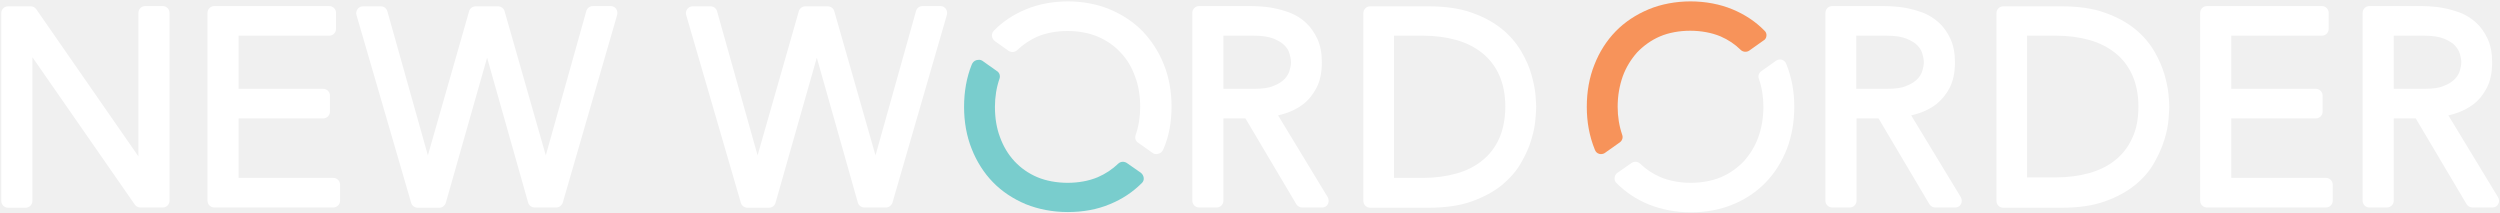
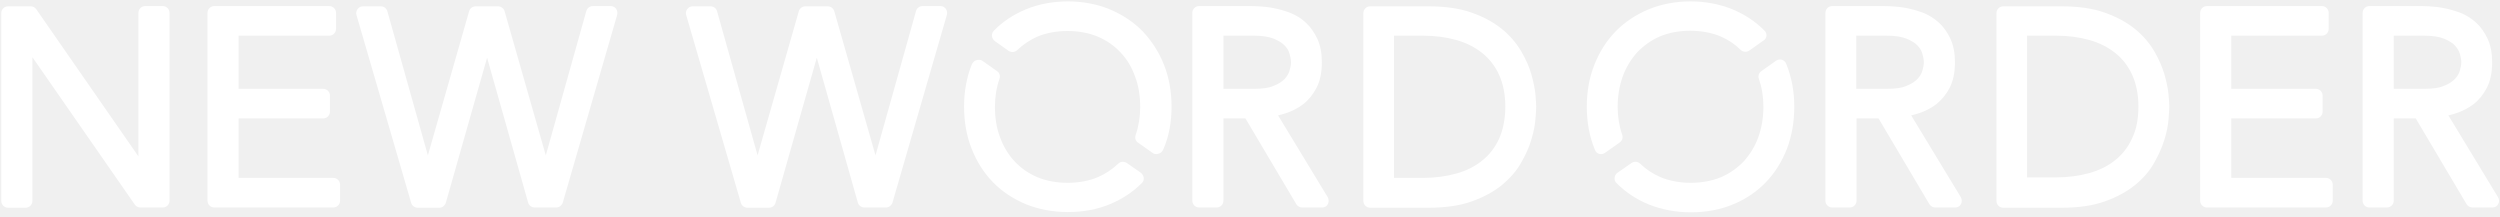
- <svg xmlns="http://www.w3.org/2000/svg" width="988px" height="84px" viewBox="0 0 988 84" version="1.1">
+ <svg xmlns="http://www.w3.org/2000/svg" width="300px" height="26px" viewBox="0 0 300 26" version="1.1">
  <g id="Page-1" stroke="none" stroke-width="1" fill="none" fill-rule="evenodd">
-     <g id="nwo-horizontal-rgb-copy">
-       <path d="M67,79.3 L67,5.1 C67,3.6 65.8,2.4 64.3,2.4 L57.4,2.4 C55.9,2.4 54.7,3.6 54.7,5.1 L54.7,61.8 L14.3,3.6 C13.8,2.9 13,2.5 12.1,2.5 L3.2,2.5 C1.7,2.5 0.5,3.7 0.5,5.2 L0.5,79.4 C0.5,80.9 1.7,82.1 3.2,82.1 L10.1,82.1 C11.6,82.1 12.8,80.9 12.8,79.4 L12.8,22.6 L53.3,80.9 C53.8,81.6 54.6,82 55.5,82 L64.4,82 C65.8,82 67,80.8 67,79.3" id="Path" fill="#FFFFFF" />
-       <path d="M134.4,79.3 L134.4,73 C134.4,71.5 133.2,70.3 131.7,70.3 L94.3,70.3 L94.3,46.8 L127.7,46.8 C129.2,46.8 130.4,45.6 130.4,44.1 L130.4,37.8 C130.4,36.3 129.2,35.1 127.7,35.1 L94.3,35.1 L94.3,14.1 L130.1,14.1 C131.6,14.1 132.8,12.9 132.8,11.4 L132.8,5.1 C132.8,3.6 131.6,2.4 130.1,2.4 L84.7,2.4 C83.2,2.4 82,3.6 82,5.1 L82,79.3 C82,80.8 83.2,82 84.7,82 L131.7,82 C133.2,82 134.4,80.8 134.4,79.3" id="Path" fill="#FFFFFF" />
-       <path d="M243.9,5.9 C244.1,5.1 244,4.2 243.5,3.5 C243,2.8 242.2,2.4 241.4,2.4 L234.3,2.4 C233.1,2.4 232,3.2 231.7,4.4 L215.7,61.4 L199.4,4.4 C199.1,3.3 198,2.5 196.8,2.5 L188,2.5 C186.8,2.5 185.7,3.3 185.4,4.4 L169.1,61.4 L153.1,4.5 C152.8,3.3 151.7,2.5 150.5,2.5 L143.4,2.5 C142.6,2.5 141.8,2.9 141.3,3.6 C140.8,4.3 140.6,5.2 140.9,6 L162.5,80.2 C162.8,81.3 163.9,82.1 165.1,82.1 L173.6,82.1 C174.8,82.1 175.8,81.3 176.2,80.1 L192.5,22.8 L208.7,80 C209,81.2 210.1,82 211.3,82 L219.8,82 C221,82 222,81.2 222.4,80.1 L243.9,5.9 Z" id="Path" fill="#FFFFFF" />
-       <path d="M374.2,5.9 C374.4,5.1 374.3,4.2 373.8,3.5 C373.3,2.8 372.5,2.4 371.7,2.4 L364.6,2.4 C363.4,2.4 362.3,3.2 362,4.4 L346,61.4 L329.7,4.4 C329.4,3.3 328.3,2.5 327.1,2.5 L318.3,2.5 C317.1,2.5 316,3.3 315.7,4.4 L299.4,61.4 L283.4,4.5 C283.1,3.3 282,2.5 280.8,2.5 L273.7,2.5 C272.9,2.5 272.1,2.9 271.6,3.6 C271.1,4.3 270.9,5.2 271.2,6 L292.8,80.2 C293.1,81.3 294.2,82.1 295.4,82.1 L303.9,82.1 C305.1,82.1 306.2,81.3 306.5,80.1 L322.8,22.8 L339,80 C339.3,81.2 340.4,82 341.6,82 L350.1,82 C351.3,82 352.3,81.2 352.7,80.1 L374.2,5.9 Z" id="Path" fill="#FFFFFF" />
-       <path d="M495.5,35.1 L483.5,35.1 L483.5,14.1 L495.5,14.1 C498.8,14.1 501.4,14.5 503.4,15.3 C505.3,16.1 506.8,17 507.7,18 C508.7,19 509.3,20.1 509.6,21.2 C510,22.5 510.2,23.7 510.2,24.6 C510.2,25.6 510,26.7 509.6,28 C509.3,29.1 508.6,30.2 507.7,31.2 C506.7,32.2 505.3,33.2 503.4,33.9 C501.4,34.8 498.8,35.1 495.5,35.1 M524.7,77.9 L505.1,45.6 C506,45.4 507,45.1 508,44.8 C510.5,44 512.9,42.8 515,41.2 C517.2,39.5 518.9,37.3 520.3,34.7 C521.7,32 522.4,28.6 522.4,24.6 C522.4,21 521.8,17.9 520.6,15.3 C519.4,12.8 517.9,10.6 516,8.9 C514.2,7.2 512,5.9 509.7,5 C507.5,4.2 505.4,3.6 503.3,3.2 C501.3,2.8 499.3,2.6 497.5,2.5 C495.8,2.4 494.4,2.4 493.4,2.4 L473.9,2.4 C472.4,2.4 471.2,3.6 471.2,5.1 L471.2,79.3 C471.2,80.8 472.4,82 473.9,82 L480.8,82 C482.3,82 483.5,80.8 483.5,79.3 L483.5,46.8 L492.2,46.8 L512.3,80.7 C512.8,81.5 513.7,82 514.6,82 L522.5,82 C523.5,82 524.4,81.5 524.8,80.6 C525.2,79.8 525.2,78.8 524.7,77.9" id="Shape" fill="#FFFFFF" fill-rule="nonzero" />
-       <path d="M592.4,54.9 C590.8,58.4 588.5,61.3 585.7,63.5 C582.9,65.8 579.4,67.5 575.5,68.6 C571.5,69.7 567.1,70.3 562.5,70.3 L550.9,70.3 L550.9,14.1 L562.5,14.1 C567.1,14.1 571.5,14.7 575.5,15.8 C579.4,16.9 582.8,18.6 585.7,20.9 C588.5,23.1 590.8,26 592.4,29.5 C594,33 594.9,37.2 594.9,42.1 C594.9,47 594,51.4 592.4,54.9 M607.1,42.2 C607.1,41.2 607,39.6 606.8,37.3 C606.6,35 606,32.3 605.2,29.4 C604.4,26.5 603,23.4 601.2,20.3 C599.3,17.1 596.8,14.1 593.6,11.5 C590.4,8.9 586.4,6.7 581.6,5 C576.9,3.3 571.1,2.5 564.4,2.5 L541.5,2.5 C540,2.5 538.8,3.7 538.8,5.2 L538.8,79.4 C538.8,80.9 540,82.1 541.5,82.1 L564.4,82.1 C571.1,82.1 576.9,81.3 581.6,79.6 C586.4,77.9 590.4,75.7 593.6,73.1 C596.8,70.4 599.4,67.5 601.2,64.2 C603,61.1 604.4,58 605.2,55.1 C606.1,52.2 606.6,49.6 606.8,47.2 C607,44.8 607.1,43.2 607.1,42.2" id="Shape" fill="#FFFFFF" fill-rule="nonzero" />
-       <path d="M745.6,35.1 L733.6,35.1 L733.6,14.1 L745.6,14.1 C748.9,14.1 751.5,14.5 753.5,15.3 C755.4,16.1 756.9,17 757.8,18 C758.8,19 759.4,20.1 759.7,21.2 C760.1,22.5 760.3,23.7 760.3,24.6 C760.3,25.6 760.1,26.7 759.7,28 C759.4,29.1 758.7,30.2 757.8,31.2 C756.8,32.2 755.4,33.2 753.5,33.9 C751.6,34.8 748.9,35.1 745.6,35.1 M774.9,77.9 L755.3,45.6 C756.2,45.4 757.2,45.1 758.2,44.8 C760.7,44 763.1,42.8 765.2,41.2 C767.3,39.5 769.1,37.4 770.5,34.7 C771.9,32 772.6,28.6 772.6,24.6 C772.6,21 772,17.9 770.8,15.3 C769.6,12.8 768.1,10.6 766.2,8.9 C764.3,7.2 762.2,5.9 759.9,5 C757.7,4.2 755.6,3.6 753.5,3.2 C751.5,2.8 749.5,2.6 747.7,2.5 C746,2.4 744.6,2.4 743.6,2.4 L724.1,2.4 C722.6,2.4 721.4,3.6 721.4,5.1 L721.4,79.3 C721.4,80.8 722.6,82 724.1,82 L731,82 C732.5,82 733.7,80.8 733.7,79.3 L733.7,46.8 L742.4,46.8 L762.5,80.7 C763,81.5 763.9,82 764.8,82 L772.7,82 C773.7,82 774.6,81.5 775,80.6 C775.4,79.8 775.4,78.8 774.9,77.9" id="Shape" fill="#FFFFFF" fill-rule="nonzero" />
-       <path d="M801.1,14.1 L812.7,14.1 C817.3,14.1 821.7,14.7 825.7,15.8 C829.6,16.9 833,18.6 835.9,20.9 C838.7,23.1 841,26 842.6,29.5 C844.2,33 845.1,37.2 845.1,42.1 C845.1,47 844.3,51.2 842.6,54.7 C841,58.2 838.7,61.1 835.9,63.3 C833.1,65.6 829.6,67.3 825.7,68.4 C821.7,69.5 817.3,70.1 812.7,70.1 L801.1,70.1 L801.1,14.1 Z M857.3,42.2 C857.3,41.2 857.2,39.6 857,37.3 C856.8,35 856.2,32.3 855.4,29.4 C854.5,26.5 853.2,23.4 851.4,20.3 C849.5,17.1 847,14.1 843.8,11.5 C840.6,8.9 836.6,6.7 831.8,5 C827.1,3.3 821.3,2.5 814.6,2.5 L791.7,2.5 C790.2,2.5 789,3.7 789,5.2 L789,79.4 C789,80.9 790.2,82.1 791.7,82.1 L814.6,82.1 C821.3,82.1 827.1,81.3 831.8,79.6 C836.6,77.9 840.6,75.7 843.8,73.1 C847,70.5 849.6,67.5 851.4,64.2 C853.2,61.1 854.5,58 855.4,55.1 C856.3,52.2 856.8,49.6 857,47.2 C857.2,44.8 857.3,43.2 857.3,42.2 Z" id="Shape" fill="#FFFFFF" fill-rule="nonzero" />
-       <path d="M921.9,79.3 L921.9,73 C921.9,71.5 920.7,70.3 919.2,70.3 L881.8,70.3 L881.8,46.8 L915.2,46.8 C916.7,46.8 917.9,45.6 917.9,44.1 L917.9,37.8 C917.9,36.3 916.7,35.1 915.2,35.1 L881.8,35.1 L881.8,14.1 L917.6,14.1 C919.1,14.1 920.3,12.9 920.3,11.4 L920.3,5.1 C920.3,3.6 919.1,2.4 917.6,2.4 L872.2,2.4 C870.7,2.4 869.5,3.6 869.5,5.1 L869.5,79.3 C869.5,80.8 870.7,82 872.2,82 L919.2,82 C920.7,82 921.9,80.8 921.9,79.3" id="Path" fill="#FFFFFF" />
-       <path d="M958,35.1 L946,35.1 L946,14.1 L958,14.1 C961.3,14.1 963.9,14.5 965.9,15.3 C967.8,16.1 969.3,17 970.2,18 C971.1,19 971.8,20.1 972.1,21.2 C972.5,22.5 972.7,23.7 972.7,24.6 C972.7,25.6 972.5,26.7 972.1,28 C971.8,29.1 971.1,30.2 970.2,31.2 C969.2,32.2 967.8,33.2 965.9,33.9 C963.9,34.8 961.3,35.1 958,35.1 M987.2,77.9 L967.6,45.6 C968.6,45.4 969.5,45.1 970.5,44.8 C973,44 975.4,42.8 977.5,41.2 C979.7,39.5 981.4,37.4 982.8,34.7 C984.2,32 984.9,28.6 984.9,24.6 C984.9,21 984.3,17.9 983.1,15.3 C981.9,12.8 980.4,10.6 978.5,8.9 C976.6,7.2 974.5,5.9 972.2,5 C970,4.2 967.9,3.6 965.8,3.2 C963.8,2.8 961.8,2.6 960,2.5 C958.3,2.4 956.9,2.4 955.9,2.4 L936.4,2.4 C934.9,2.4 933.7,3.6 933.7,5.1 L933.7,79.3 C933.7,80.8 934.9,82 936.4,82 L943.3,82 C944.8,82 946,80.8 946,79.3 L946,46.8 L954.7,46.8 L974.8,80.7 C975.3,81.5 976.2,82 977.1,82 L985,82 C986,82 986.9,81.5 987.3,80.6 C987.8,79.8 987.7,78.8 987.2,77.9" id="Shape" fill="#FFFFFF" fill-rule="nonzero" />
-       <g id="Group" transform="translate(381, 0)">
-         <path d="M71,70.3 C70.9,69.5 70.5,68.8 69.9,68.3 L64.3,64.4 C63.2,63.7 61.8,63.8 60.9,64.7 C58.6,66.9 55.9,68.7 52.9,70 C45.9,73 36,73 28.9,70 C25.4,68.5 22.4,66.4 19.9,63.7 C17.4,61 15.5,57.8 14.2,54.2 C12.8,50.5 12.2,46.5 12.2,42.2 C12.2,38.3 12.8,34.6 14,31.1 C14.4,30 14,28.7 13,28.1 L7.2,24 C6.5,23.5 5.6,23.6 4.8,23.8 C4,24 3.3,24.8 3,25.6 C1,30.6 0,36.2 0,42.2 C0,48.2 1,53.8 3,58.8 C5,63.9 7.9,68.4 11.4,72 C15,75.7 19.4,78.6 24.4,80.7 C29.4,82.7 35,83.8 41,83.8 C47,83.8 52.6,82.8 57.6,80.7 C62.5,78.7 66.7,75.9 70.3,72.3 C70.8,71.8 71.1,71.1 71,70.3" id="Path" fill="#79CDCD" />
-         <path d="M82,42.2 C82,36.2 81,30.6 79,25.6 C77,20.5 74.1,16.1 70.6,12.4 C67,8.7 62.6,5.8 57.6,3.7 C47.5,-0.5 34.5,-0.5 24.4,3.7 C19.6,5.7 15.3,8.5 11.8,12.1 C11.2,12.7 11,13.4 11,14.2 C11.1,15 11.5,15.7 12.1,16.2 L17.6,20.1 C18.7,20.8 20.1,20.7 21,19.8 C23.3,17.6 26,15.8 28.9,14.5 C36,11.5 45.8,11.5 52.9,14.5 C56.4,16 59.4,18.1 61.9,20.8 C64.4,23.4 66.3,26.6 67.6,30.3 C69,34 69.6,38 69.6,42.3 C69.6,46.2 69,49.9 67.8,53.4 C67.4,54.5 67.8,55.8 68.8,56.4 L74.6,60.5 C75,60.8 75.4,60.9 75.9,60.9 C76.3,60.9 76.7,60.8 77,60.7 C77.8,60.5 78.5,59.7 78.8,58.9 C81,53.8 82,48.2 82,42.2" id="Path" fill="#FFFFFF" />
+     <g id="nwo-horizontal-rgb" fill="#FFFFFF" fill-rule="nonzero">
+       <path d="M20.344,24.079 L20.344,1.549 C20.344,1.093 19.98,0.729 19.524,0.729 L17.429,0.729 C16.974,0.729 16.609,1.093 16.609,1.549 L16.609,18.765 L4.342,1.093 C4.19,0.881 3.947,0.759 3.674,0.759 L0.972,0.759 C0.516,0.759 0.152,1.123 0.152,1.579 L0.152,24.109 C0.152,24.565 0.516,24.929 0.972,24.929 L3.067,24.929 C3.522,24.929 3.887,24.565 3.887,24.109 L3.887,6.862 L16.184,24.565 C16.336,24.777 16.579,24.899 16.852,24.899 L19.555,24.899 C19.98,24.899 20.344,24.534 20.344,24.079" id="Path" />
+       <path d="M40.81,24.079 L40.81,22.166 C40.81,21.711 40.445,21.346 39.99,21.346 L28.634,21.346 L28.634,14.211 L38.775,14.211 C39.231,14.211 39.595,13.846 39.595,13.391 L39.595,11.478 C39.595,11.022 39.231,10.658 38.775,10.658 L28.634,10.658 L28.634,4.281 L39.504,4.281 C39.96,4.281 40.324,3.917 40.324,3.462 L40.324,1.549 C40.324,1.093 39.96,0.729 39.504,0.729 L25.719,0.729 C25.263,0.729 24.899,1.093 24.899,1.549 L24.899,24.079 C24.899,24.534 25.263,24.899 25.719,24.899 L39.99,24.899 C40.445,24.899 40.81,24.534 40.81,24.079" id="Path" />
+       <path d="M74.059,1.791 C74.119,1.549 74.089,1.275 73.937,1.063 C73.785,0.85 73.543,0.729 73.3,0.729 L71.144,0.729 C70.779,0.729 70.445,0.972 70.354,1.336 L65.496,18.644 L60.547,1.336 C60.455,1.002 60.121,0.759 59.757,0.759 L57.085,0.759 C56.721,0.759 56.387,1.002 56.296,1.336 L51.346,18.644 L46.488,1.366 C46.397,1.002 46.063,0.759 45.698,0.759 L43.543,0.759 C43.3,0.759 43.057,0.881 42.905,1.093 C42.753,1.306 42.692,1.579 42.783,1.822 L49.342,24.352 C49.433,24.686 49.767,24.929 50.132,24.929 L52.713,24.929 C53.077,24.929 53.381,24.686 53.502,24.322 L58.451,6.923 L63.37,24.291 C63.462,24.656 63.796,24.899 64.16,24.899 L66.741,24.899 C67.105,24.899 67.409,24.656 67.53,24.322 L74.059,1.791 Z" id="Path" />
+       <path d="M113.623,1.791 C113.684,1.549 113.654,1.275 113.502,1.063 C113.35,0.85 113.107,0.729 112.864,0.729 L110.709,0.729 C110.344,0.729 110.01,0.972 109.919,1.336 L105.061,18.644 L100.111,1.336 C100.02,1.002 99.686,0.759 99.322,0.759 L96.65,0.759 C96.285,0.759 95.951,1.002 95.86,1.336 L90.911,18.644 L86.053,1.366 C85.962,1.002 85.628,0.759 85.263,0.759 L83.107,0.759 C82.864,0.759 82.621,0.881 82.47,1.093 C82.318,1.306 82.257,1.579 82.348,1.822 L88.907,24.352 C88.998,24.686 89.332,24.929 89.696,24.929 L92.277,24.929 C92.642,24.929 92.976,24.686 93.067,24.322 L98.016,6.923 L102.935,24.291 C103.026,24.656 103.36,24.899 103.725,24.899 L106.306,24.899 C106.67,24.899 106.974,24.656 107.095,24.322 L113.623,1.791 Z" id="Path" />
+       <path d="M150.455,10.658 L146.812,10.658 L146.812,4.281 L150.455,4.281 C151.457,4.281 152.247,4.403 152.854,4.646 C153.431,4.889 153.887,5.162 154.16,5.466 C154.464,5.769 154.646,6.103 154.737,6.437 C154.858,6.832 154.919,7.196 154.919,7.47 C154.919,7.773 154.858,8.107 154.737,8.502 C154.646,8.836 154.433,9.17 154.16,9.474 C153.856,9.777 153.431,10.081 152.854,10.294 C152.247,10.567 151.457,10.658 150.455,10.658 M159.322,23.654 L153.37,13.846 C153.644,13.785 153.947,13.694 154.251,13.603 C155.01,13.36 155.739,12.996 156.377,12.51 C157.045,11.994 157.561,11.326 157.986,10.536 C158.411,9.717 158.623,8.684 158.623,7.47 C158.623,6.377 158.441,5.435 158.077,4.646 C157.713,3.887 157.257,3.219 156.68,2.702 C156.134,2.186 155.466,1.791 154.767,1.518 C154.099,1.275 153.462,1.093 152.824,0.972 C152.217,0.85 151.609,0.789 151.063,0.759 C150.547,0.729 150.121,0.729 149.818,0.729 L143.897,0.729 C143.441,0.729 143.077,1.093 143.077,1.549 L143.077,24.079 C143.077,24.534 143.441,24.899 143.897,24.899 L145.992,24.899 C146.447,24.899 146.812,24.534 146.812,24.079 L146.812,14.211 L149.453,14.211 L155.557,24.504 C155.709,24.747 155.982,24.899 156.255,24.899 L158.654,24.899 C158.957,24.899 159.231,24.747 159.352,24.474 C159.474,24.231 159.474,23.927 159.322,23.654" id="Shape" />
+       <path d="M179.879,16.67 C179.393,17.733 178.694,18.613 177.844,19.281 C176.994,19.98 175.931,20.496 174.747,20.83 C173.532,21.164 172.196,21.346 170.8,21.346 L167.277,21.346 L167.277,4.281 L170.8,4.281 C172.196,4.281 173.532,4.464 174.747,4.798 C175.931,5.132 176.964,5.648 177.844,6.346 C178.694,7.014 179.393,7.895 179.879,8.957 C180.364,10.02 180.638,11.296 180.638,12.783 C180.638,14.271 180.364,15.607 179.879,16.67 M184.342,12.814 C184.342,12.51 184.312,12.024 184.251,11.326 C184.19,10.628 184.008,9.808 183.765,8.927 C183.522,8.047 183.097,7.105 182.551,6.164 C181.974,5.192 181.215,4.281 180.243,3.492 C179.271,2.702 178.057,2.034 176.599,1.518 C175.172,1.002 173.411,0.759 171.377,0.759 L164.423,0.759 C163.968,0.759 163.603,1.123 163.603,1.579 L163.603,24.109 C163.603,24.565 163.968,24.929 164.423,24.929 L171.377,24.929 C173.411,24.929 175.172,24.686 176.599,24.17 C178.057,23.654 179.271,22.986 180.243,22.196 C181.215,21.377 182.004,20.496 182.551,19.494 C183.097,18.553 183.522,17.611 183.765,16.731 C184.038,15.85 184.19,15.061 184.251,14.332 C184.312,13.603 184.342,13.117 184.342,12.814" id="Shape" />
+       <path d="M226.397,10.658 L222.753,10.658 L222.753,4.281 L226.397,4.281 C227.399,4.281 228.188,4.403 228.796,4.646 C229.372,4.889 229.828,5.162 230.101,5.466 C230.405,5.769 230.587,6.103 230.678,6.437 C230.8,6.832 230.86,7.196 230.86,7.47 C230.86,7.773 230.8,8.107 230.678,8.502 C230.587,8.836 230.374,9.17 230.101,9.474 C229.798,9.777 229.372,10.081 228.796,10.294 C228.219,10.567 227.399,10.658 226.397,10.658 M235.294,23.654 L229.342,13.846 C229.615,13.785 229.919,13.694 230.223,13.603 C230.982,13.36 231.711,12.996 232.348,12.51 C232.986,11.994 233.532,11.356 233.957,10.536 C234.383,9.717 234.595,8.684 234.595,7.47 C234.595,6.377 234.413,5.435 234.049,4.646 C233.684,3.887 233.229,3.219 232.652,2.702 C232.075,2.186 231.437,1.791 230.739,1.518 C230.071,1.275 229.433,1.093 228.796,0.972 C228.188,0.85 227.581,0.789 227.034,0.759 C226.518,0.729 226.093,0.729 225.789,0.729 L219.868,0.729 C219.413,0.729 219.049,1.093 219.049,1.549 L219.049,24.079 C219.049,24.534 219.413,24.899 219.868,24.899 L221.964,24.899 C222.419,24.899 222.783,24.534 222.783,24.079 L222.783,14.211 L225.425,14.211 L231.528,24.504 C231.68,24.747 231.953,24.899 232.227,24.899 L234.626,24.899 C234.929,24.899 235.202,24.747 235.324,24.474 C235.445,24.231 235.445,23.927 235.294,23.654" id="Shape" />
+       <path d="M243.249,4.281 L246.771,4.281 C248.168,4.281 249.504,4.464 250.719,4.798 C251.903,5.132 252.935,5.648 253.816,6.346 C254.666,7.014 255.364,7.895 255.85,8.957 C256.336,10.02 256.609,11.296 256.609,12.783 C256.609,14.271 256.366,15.547 255.85,16.609 C255.364,17.672 254.666,18.553 253.816,19.221 C252.966,19.919 251.903,20.435 250.719,20.769 C249.504,21.103 248.168,21.285 246.771,21.285 L243.249,21.285 L243.249,4.281 Z M260.314,12.814 C260.314,12.51 260.283,12.024 260.223,11.326 C260.162,10.628 259.98,9.808 259.737,8.927 C259.464,8.047 259.069,7.105 258.522,6.164 C257.945,5.192 257.186,4.281 256.215,3.492 C255.243,2.702 254.028,2.034 252.571,1.518 C251.144,1.002 249.383,0.759 247.348,0.759 L240.395,0.759 C239.939,0.759 239.575,1.123 239.575,1.579 L239.575,24.109 C239.575,24.565 239.939,24.929 240.395,24.929 L247.348,24.929 C249.383,24.929 251.144,24.686 252.571,24.17 C254.028,23.654 255.243,22.986 256.215,22.196 C257.186,21.407 257.976,20.496 258.522,19.494 C259.069,18.553 259.464,17.611 259.737,16.731 C260.01,15.85 260.162,15.061 260.223,14.332 C260.283,13.603 260.314,13.117 260.314,12.814 L260.314,12.814 Z" id="Shape" />
+       <path d="M279.929,24.079 L279.929,22.166 C279.929,21.711 279.565,21.346 279.109,21.346 L267.753,21.346 L267.753,14.211 L277.895,14.211 C278.35,14.211 278.715,13.846 278.715,13.391 L278.715,11.478 C278.715,11.022 278.35,10.658 277.895,10.658 L267.753,10.658 L267.753,4.281 L278.623,4.281 C279.079,4.281 279.443,3.917 279.443,3.462 L279.443,1.549 C279.443,1.093 279.079,0.729 278.623,0.729 L264.838,0.729 C264.383,0.729 264.018,1.093 264.018,1.549 L264.018,24.079 C264.018,24.534 264.383,24.899 264.838,24.899 L279.109,24.899 C279.565,24.899 279.929,24.534 279.929,24.079" id="Path" />
+       <path d="M290.891,10.658 L287.247,10.658 L287.247,4.281 L290.891,4.281 C291.893,4.281 292.682,4.403 293.289,4.646 C293.866,4.889 294.322,5.162 294.595,5.466 C294.868,5.769 295.081,6.103 295.172,6.437 C295.294,6.832 295.354,7.196 295.354,7.47 C295.354,7.773 295.294,8.107 295.172,8.502 C295.081,8.836 294.868,9.17 294.595,9.474 C294.291,9.777 293.866,10.081 293.289,10.294 C292.682,10.567 291.893,10.658 290.891,10.658 M299.757,23.654 L293.806,13.846 C294.109,13.785 294.383,13.694 294.686,13.603 C295.445,13.36 296.174,12.996 296.812,12.51 C297.48,11.994 297.996,11.356 298.421,10.536 C298.846,9.717 299.059,8.684 299.059,7.47 C299.059,6.377 298.877,5.435 298.512,4.646 C298.148,3.887 297.692,3.219 297.115,2.702 C296.538,2.186 295.901,1.791 295.202,1.518 C294.534,1.275 293.897,1.093 293.259,0.972 C292.652,0.85 292.045,0.789 291.498,0.759 C290.982,0.729 290.557,0.729 290.253,0.729 L284.332,0.729 C283.877,0.729 283.512,1.093 283.512,1.549 L283.512,24.079 C283.512,24.534 283.877,24.899 284.332,24.899 L286.427,24.899 C286.883,24.899 287.247,24.534 287.247,24.079 L287.247,14.211 L289.889,14.211 L295.992,24.504 C296.144,24.747 296.417,24.899 296.69,24.899 L299.089,24.899 C299.393,24.899 299.666,24.747 299.787,24.474 C299.939,24.231 299.909,23.927 299.757,23.654" id="Shape" />
+       <g id="Group" transform="translate(115.6883, 0)">
+         <path d="M21.559,21.346 C21.528,21.103 21.407,20.891 21.225,20.739 L19.524,19.555 C19.19,19.342 18.765,19.372 18.492,19.646 C17.794,20.314 16.974,20.86 16.063,21.255 C13.937,22.166 10.931,22.166 8.775,21.255 C7.713,20.8 6.802,20.162 6.043,19.342 C5.283,18.522 4.706,17.551 4.312,16.457 C3.887,15.334 3.704,14.119 3.704,12.814 C3.704,11.63 3.887,10.506 4.251,9.443 C4.372,9.109 4.251,8.715 3.947,8.532 L2.186,7.287 C1.974,7.136 1.7,7.166 1.457,7.227 C1.215,7.287 1.002,7.53 0.911,7.773 C0.304,9.291 0,10.992 0,12.814 C0,14.636 0.304,16.336 0.911,17.854 C1.518,19.403 2.399,20.769 3.462,21.862 C4.555,22.986 5.891,23.866 7.409,24.504 C8.927,25.111 10.628,25.445 12.449,25.445 C14.271,25.445 15.972,25.142 17.49,24.504 C18.978,23.897 20.253,23.047 21.346,21.953 C21.498,21.802 21.589,21.589 21.559,21.346" id="Path" />
+         <path d="M24.899,12.814 C24.899,10.992 24.595,9.291 23.988,7.773 C23.381,6.225 22.5,4.889 21.437,3.765 C20.344,2.642 19.008,1.761 17.49,1.123 C14.423,-0.152 10.476,-0.152 7.409,1.123 C5.951,1.731 4.646,2.581 3.583,3.674 C3.401,3.856 3.34,4.069 3.34,4.312 C3.37,4.555 3.492,4.767 3.674,4.919 L5.344,6.103 C5.678,6.316 6.103,6.285 6.377,6.012 C7.075,5.344 7.895,4.798 8.775,4.403 C10.931,3.492 13.907,3.492 16.063,4.403 C17.126,4.858 18.036,5.496 18.796,6.316 C19.555,7.105 20.132,8.077 20.526,9.2 C20.951,10.324 21.134,11.538 21.134,12.844 C21.134,14.028 20.951,15.152 20.587,16.215 C20.466,16.549 20.587,16.943 20.891,17.126 L22.652,18.37 C22.773,18.462 22.895,18.492 23.047,18.492 C23.168,18.492 23.289,18.462 23.381,18.431 C23.623,18.37 23.836,18.128 23.927,17.885 C24.595,16.336 24.899,14.636 24.899,12.814" id="Path" />
      </g>
-       <g id="Group" transform="translate(627, 0)">
-         <path d="M82.1,42.2 C82.1,36.2 81.1,30.6 78.9,25.2 C78.6,24.4 78,23.9 77.2,23.6 C76.4,23.4 75.6,23.5 74.9,24 L69.1,28.1 C68.1,28.8 67.7,30 68.1,31.1 C69.3,34.6 69.9,38.3 69.9,42.2 C69.9,46.5 69.2,50.5 67.9,54.2 C66.6,57.8 64.6,61 62.2,63.7 C59.7,66.3 56.7,68.5 53.2,70 C46.1,73 36.3,73 29.2,70 C26.2,68.7 23.5,66.9 21.2,64.7 C20.3,63.8 18.8,63.7 17.8,64.4 L12.2,68.3 C11.6,68.7 11.1,69.5 11.1,70.3 C11,71.1 11.3,71.9 11.9,72.4 C15.5,76 19.7,78.8 24.6,80.8 C29.6,82.8 35.2,83.9 41.2,83.9 C47.2,83.9 52.8,82.9 57.8,80.8 C62.8,78.8 67.2,75.8 70.8,72.1 C74.4,68.4 77.2,63.9 79.2,58.8 C81.1,53.8 82.1,48.2 82.1,42.2" id="Path" fill="#FFFFFF" />
-         <path d="M71.1,14.2 C71.2,13.4 70.9,12.6 70.3,12.1 C66.8,8.5 62.5,5.7 57.7,3.7 C47.6,-0.5 34.6,-0.5 24.5,3.7 C19.5,5.8 15.1,8.7 11.5,12.4 C7.9,16.1 5.1,20.5 3.1,25.6 C1.1,30.6 0.1,36.2 0.1,42.2 C0.1,48.2 1.1,53.8 3.3,59.2 C3.6,60 4.2,60.6 5,60.8 C5.3,60.9 5.5,60.9 5.8,60.9 C6.3,60.9 6.9,60.7 7.3,60.4 L13.1,56.3 C14.1,55.6 14.5,54.4 14.1,53.3 C12.9,49.8 12.3,46.1 12.3,42.2 C12.3,37.9 13,33.9 14.3,30.2 C15.6,26.6 17.6,23.4 20,20.7 C22.5,18.1 25.5,15.9 29,14.4 C36,11.4 45.9,11.4 53,14.4 C56,15.7 58.7,17.5 60.9,19.7 C61.8,20.6 63.3,20.7 64.3,20 L69.8,16.1 C70.6,15.7 71,15 71.1,14.2" id="Path" fill="#F7935A" />
+       <g id="Group" transform="translate(190.3846, 0)">
+         <path d="M24.929,12.814 C24.929,10.992 24.626,9.291 23.957,7.652 C23.866,7.409 23.684,7.257 23.441,7.166 C23.198,7.105 22.955,7.136 22.743,7.287 L20.982,8.532 C20.678,8.745 20.557,9.109 20.678,9.443 C21.043,10.506 21.225,11.63 21.225,12.814 C21.225,14.119 21.012,15.334 20.617,16.457 C20.223,17.551 19.615,18.522 18.887,19.342 C18.128,20.132 17.217,20.8 16.154,21.255 C13.998,22.166 11.022,22.166 8.866,21.255 C7.955,20.86 7.136,20.314 6.437,19.646 C6.164,19.372 5.709,19.342 5.405,19.555 L3.704,20.739 C3.522,20.86 3.37,21.103 3.37,21.346 C3.34,21.589 3.431,21.832 3.613,21.984 C4.706,23.077 5.982,23.927 7.47,24.534 C8.988,25.142 10.688,25.476 12.51,25.476 C14.332,25.476 16.032,25.172 17.551,24.534 C19.069,23.927 20.405,23.016 21.498,21.893 C22.591,20.769 23.441,19.403 24.049,17.854 C24.626,16.336 24.929,14.636 24.929,12.814" id="Path" />
+         <path d="M21.589,4.312 C21.619,4.069 21.528,3.826 21.346,3.674 C20.283,2.581 18.978,1.731 17.52,1.123 C14.453,-0.152 10.506,-0.152 7.439,1.123 C5.921,1.761 4.585,2.642 3.492,3.765 C2.399,4.889 1.549,6.225 0.941,7.773 C0.334,9.291 0.03,10.992 0.03,12.814 C0.03,14.636 0.334,16.336 1.002,17.976 C1.093,18.219 1.275,18.401 1.518,18.462 C1.609,18.492 1.67,18.492 1.761,18.492 C1.913,18.492 2.095,18.431 2.217,18.34 L3.978,17.095 C4.281,16.883 4.403,16.518 4.281,16.184 C3.917,15.121 3.735,13.998 3.735,12.814 C3.735,11.508 3.947,10.294 4.342,9.17 C4.737,8.077 5.344,7.105 6.073,6.285 C6.832,5.496 7.743,4.828 8.806,4.372 C10.931,3.462 13.937,3.462 16.093,4.372 C17.004,4.767 17.824,5.314 18.492,5.982 C18.765,6.255 19.221,6.285 19.524,6.073 L21.194,4.889 C21.437,4.767 21.559,4.555 21.589,4.312" id="Path" />
      </g>
    </g>
  </g>
</svg>
